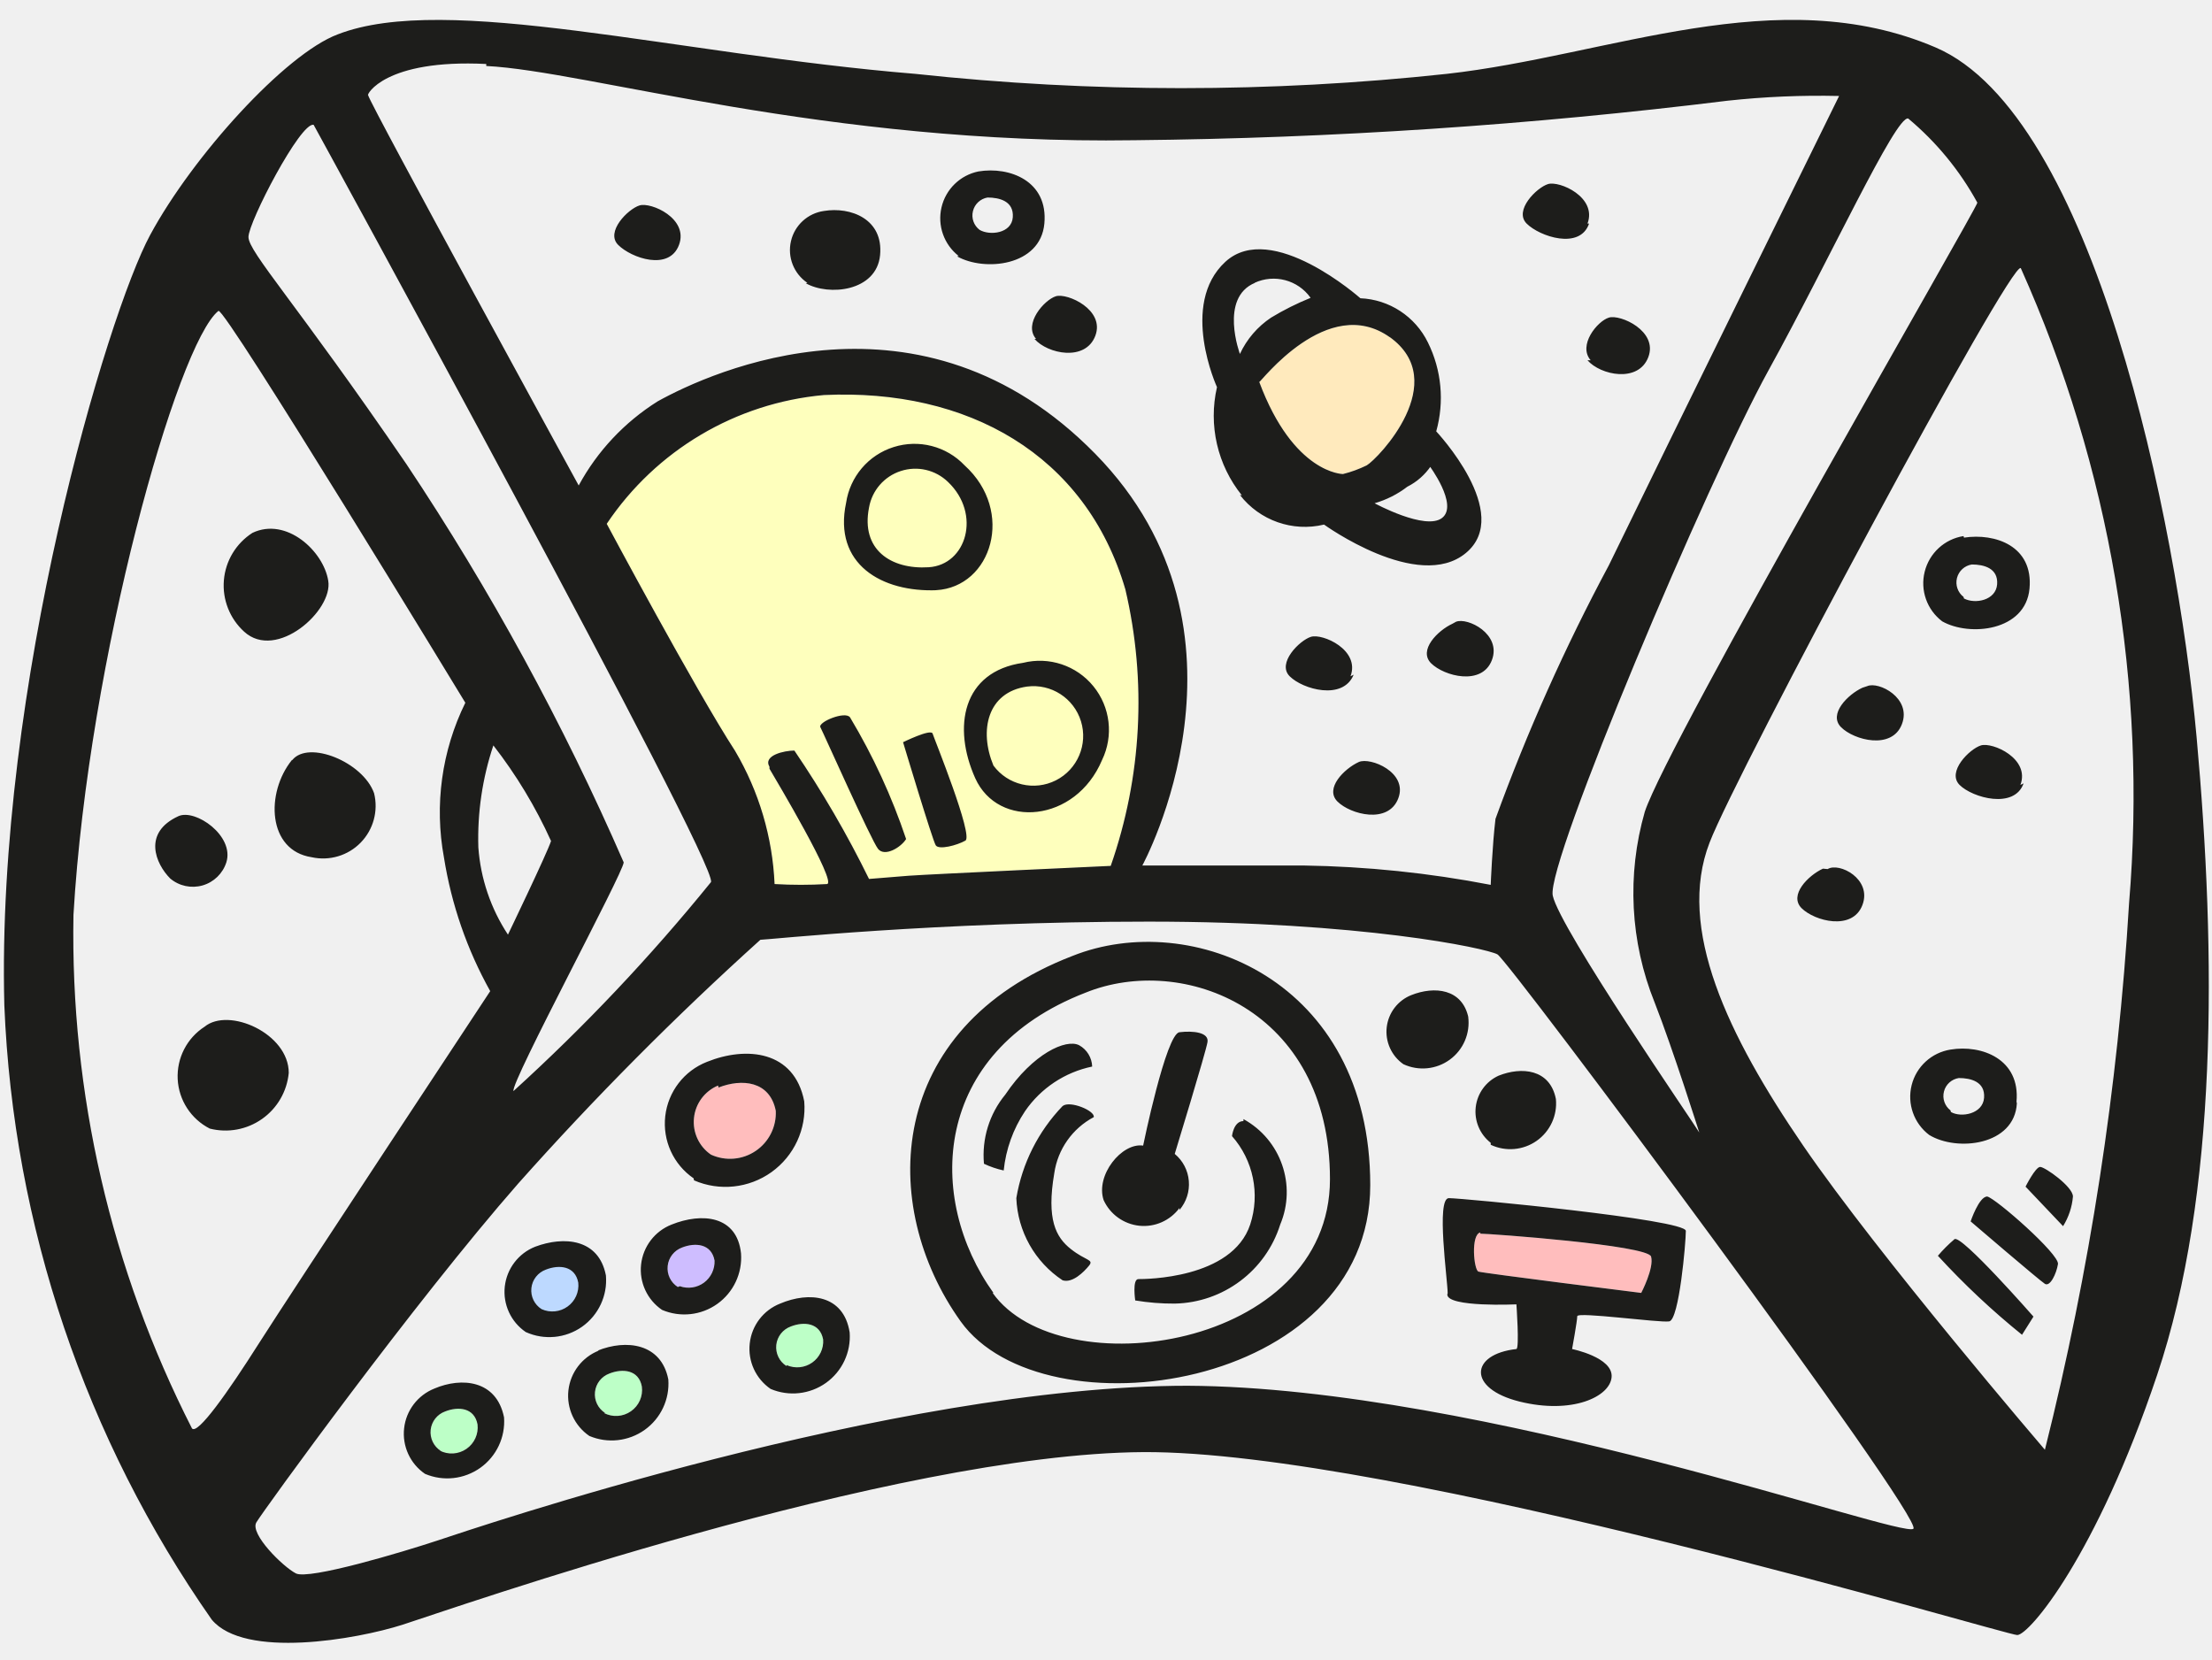
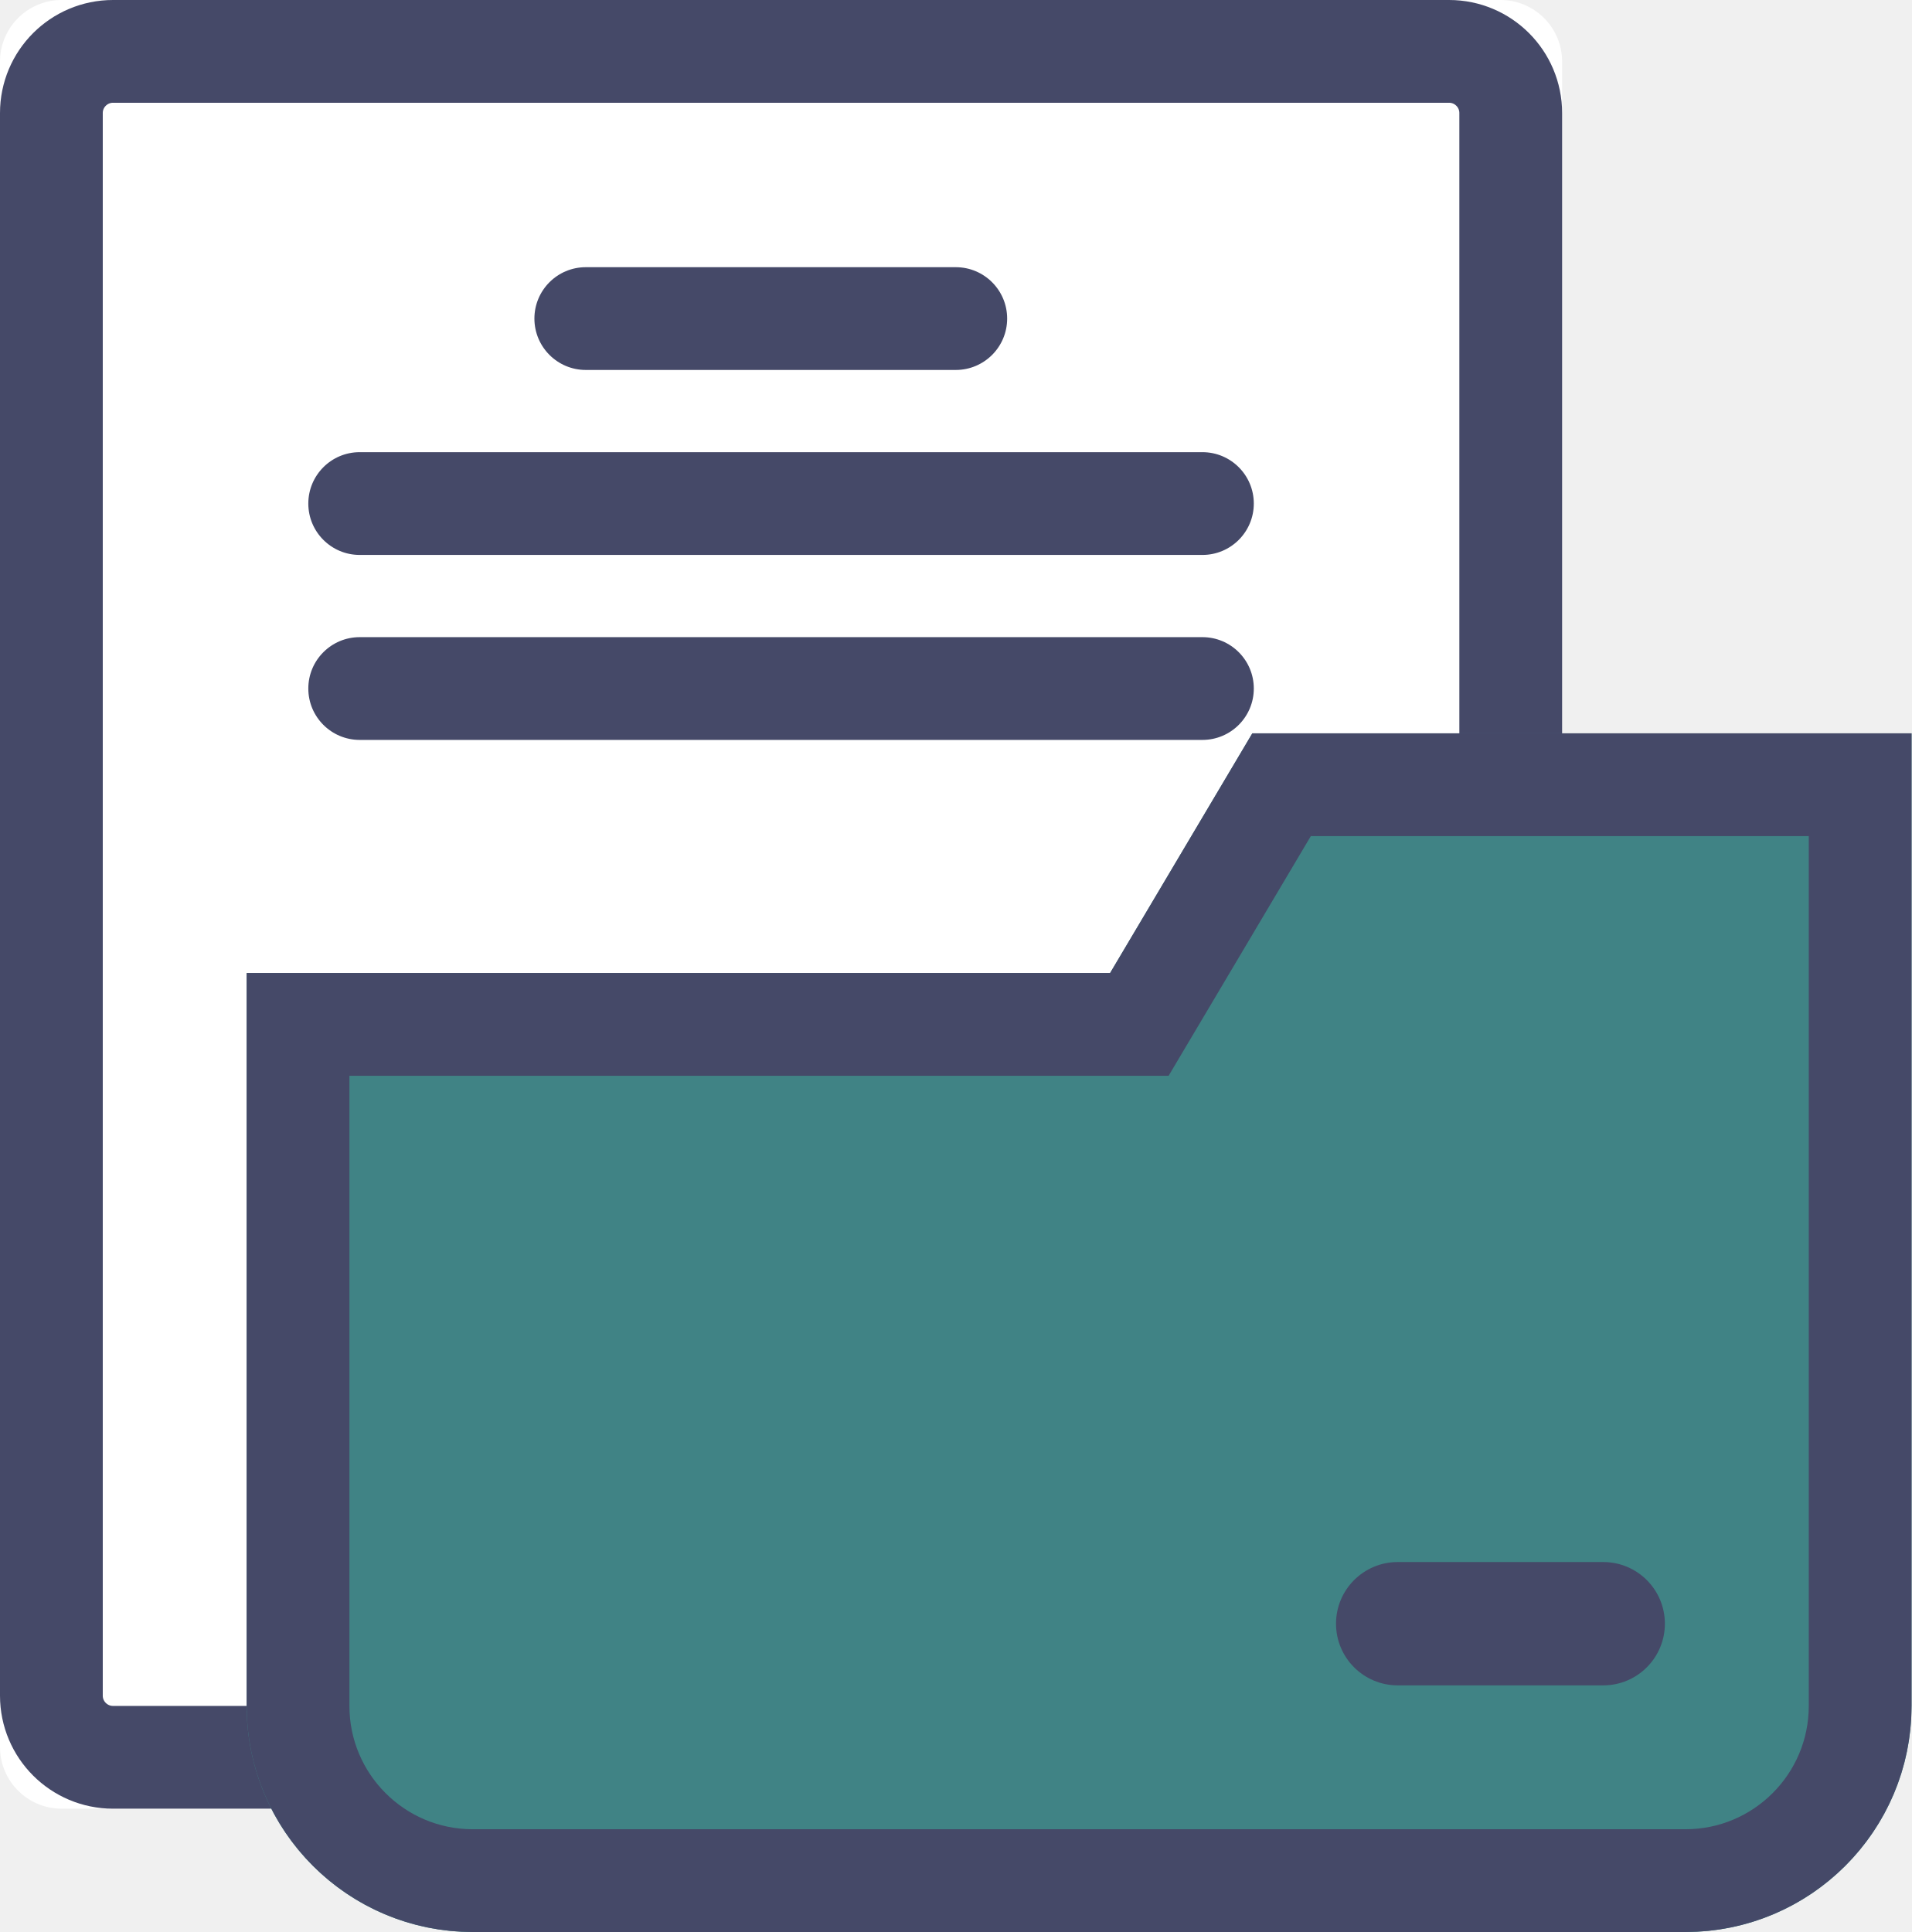
- <svg xmlns="http://www.w3.org/2000/svg" width="52px" height="39px" viewBox="0 0 52 39" version="1.1">
-   <defs />
-   <g id="Artboard-2" stroke="none" stroke-width="1" fill="none" fill-rule="evenodd" transform="translate(-70, -276)">
-     <g id="space-cockpit" transform="translate(70, 276)">
-       <path d="M10.363,34.106 C10.195,34 10.103,33.808 10.124,33.61 C10.146,33.413 10.278,33.245 10.465,33.178 C10.771,33.057 11.152,33.085 11.226,33.484 C11.252,33.709 11.151,33.93 10.965,34.058 C10.778,34.187 10.536,34.202 10.335,34.097 L10.363,34.106 Z M14.226,33.215 C14.058,33.109 13.965,32.916 13.987,32.719 C14.009,32.521 14.141,32.354 14.328,32.286 C14.634,32.166 15.015,32.194 15.089,32.593 C15.119,32.819 15.02,33.044 14.832,33.174 C14.645,33.305 14.4,33.321 14.198,33.215 L14.226,33.215 Z M18.488,32.11 C18.32,32.004 18.228,31.811 18.249,31.614 C18.271,31.416 18.403,31.249 18.59,31.181 C18.896,31.061 19.277,31.089 19.351,31.488 C19.366,31.701 19.268,31.906 19.094,32.029 C18.919,32.152 18.693,32.176 18.497,32.091 L18.488,32.11 Z" id="Shape" fill="#BDFFC7" fill-rule="nonzero" />
-       <path d="M15.934,30.253 C15.767,30.147 15.674,29.954 15.696,29.757 C15.717,29.559 15.85,29.392 16.036,29.324 C16.343,29.204 16.724,29.231 16.798,29.631 C16.806,29.834 16.713,30.029 16.55,30.15 C16.386,30.271 16.173,30.302 15.981,30.234 L15.934,30.253 Z" id="Path" fill="#CEBDFF" />
-       <path d="M14.244,29.984 C14.077,29.111 13.251,29.055 12.582,29.306 C12.189,29.461 11.914,29.821 11.867,30.242 C11.821,30.662 12.01,31.073 12.359,31.311 C12.791,31.507 13.294,31.46 13.682,31.187 C14.069,30.914 14.283,30.456 14.244,29.984 Z" id="Path" fill="#BDD9FF" />
-       <path d="M34.794,28.999 C35.026,28.999 38.74,29.269 38.814,29.538 C38.889,29.807 38.582,30.392 38.582,30.392 C38.582,30.392 34.868,29.928 34.756,29.891 C34.645,29.854 34.571,29.009 34.803,28.971 L34.794,28.999 Z" id="Path" fill="#FFBDBD" />
-       <path d="M16.891,25.564 C17.439,25.35 18.098,25.406 18.237,26.111 C18.255,26.486 18.076,26.844 17.765,27.054 C17.454,27.265 17.056,27.298 16.714,27.142 C16.433,26.95 16.279,26.619 16.314,26.28 C16.348,25.941 16.566,25.648 16.881,25.517 L16.891,25.564 Z" id="Path" fill="#FFBDBD" />
-       <path d="M18.089,18.07 C18.246,18.339 19.676,20.735 19.444,20.781 C19.033,20.805 18.621,20.805 18.209,20.781 C18.161,19.678 17.842,18.603 17.281,17.652 C16.352,16.222 14.263,12.313 14.263,12.313 C15.421,10.585 17.298,9.472 19.37,9.286 C22.741,9.128 25.526,10.679 26.455,13.854 C26.961,16.01 26.842,18.264 26.111,20.354 C26.111,20.354 21.859,20.549 21.357,20.586 L20.429,20.661 C19.916,19.614 19.329,18.606 18.674,17.643 C18.441,17.643 17.931,17.754 18.089,18.024 L18.089,18.07 Z" id="Path" fill="#FEFFBD" />
-       <path d="M32.667,7.921 C34.134,8.97 32.398,10.781 32.129,10.939 C31.951,11.026 31.764,11.095 31.571,11.143 C31.571,11.143 30.411,11.143 29.603,8.979 C29.621,9.007 31.209,6.881 32.676,7.93 L32.667,7.921 Z" id="Path" fill="#FFEABD" />
-       <path d="M51.638,17.327 C51.174,12.22 49.214,2.702 45.5,1.114 C41.786,-0.474 37.839,1.309 34.014,1.736 C29.859,2.184 25.669,2.184 21.515,1.736 C15.869,1.272 10.493,-0.186 7.939,0.808 C6.704,1.272 4.531,3.668 3.529,5.525 C2.526,7.382 -0.093,16.129 0.102,23.632 C0.313,28.812 2.005,33.823 4.977,38.071 C5.748,39 8.385,38.536 9.462,38.192 C10.539,37.849 20.995,34.171 26.873,34.134 C32.751,34.097 47.144,38.434 47.422,38.434 C47.701,38.434 49.279,36.576 50.709,32.324 C52.139,28.071 52.102,22.434 51.638,17.327 Z M44.859,2.786 C45.52,3.338 46.071,4.009 46.484,4.764 C46.484,4.884 39.214,17.42 38.666,19.082 C38.241,20.561 38.322,22.14 38.898,23.567 C39.325,24.654 39.947,26.622 39.947,26.622 C39.836,26.427 36.66,21.821 36.502,21.051 C36.344,20.28 40.142,11.301 41.572,8.71 C43.002,6.119 44.571,2.702 44.859,2.786 Z M11.431,1.551 C13.826,1.671 19.398,3.408 26.678,3.296 C31.334,3.249 35.985,2.939 40.606,2.368 C41.479,2.273 42.357,2.236 43.234,2.256 C43.234,2.256 39.214,10.419 37.821,13.288 C36.792,15.209 35.901,17.201 35.156,19.249 C35.081,19.871 35.044,20.8 35.044,20.8 C33.593,20.519 32.121,20.367 30.643,20.345 C28.442,20.345 26.854,20.345 26.854,20.345 C26.854,20.345 29.854,14.857 25.749,10.669 C21.645,6.481 16.714,8.738 15.461,9.434 C14.682,9.923 14.042,10.604 13.604,11.412 C13.604,11.412 8.691,2.433 8.654,2.238 C8.608,2.238 9.035,1.384 11.431,1.504 L11.431,1.551 Z M18.089,18.07 C18.246,18.339 19.676,20.735 19.444,20.781 C19.033,20.805 18.621,20.805 18.209,20.781 C18.161,19.678 17.842,18.603 17.281,17.652 C16.352,16.222 14.263,12.313 14.263,12.313 C15.421,10.585 17.298,9.472 19.37,9.286 C22.741,9.128 25.526,10.679 26.455,13.854 C26.961,16.01 26.842,18.264 26.111,20.354 C26.111,20.354 21.859,20.549 21.357,20.586 L20.429,20.661 C19.916,19.614 19.329,18.606 18.674,17.643 C18.441,17.643 17.931,17.754 18.089,18.024 L18.089,18.07 Z M7.373,2.934 C7.373,2.934 16.891,20.308 16.714,20.735 C15.293,22.488 13.741,24.13 12.071,25.647 C11.997,25.452 14.662,20.503 14.662,20.271 C13.24,17.006 11.531,13.874 9.555,10.911 C6.964,7.122 5.841,5.924 5.841,5.571 C5.841,5.219 7.066,2.86 7.373,2.934 Z M11.941,21.97 C11.537,21.357 11.297,20.65 11.245,19.918 C11.22,19.105 11.34,18.294 11.598,17.522 C12.137,18.215 12.592,18.969 12.954,19.769 C12.87,20.039 11.941,21.97 11.941,21.97 Z M4.513,33.577 C2.609,29.842 1.652,25.697 1.727,21.506 C2.08,15.47 4.169,8.079 5.135,7.308 C5.274,7.196 10.939,16.519 10.939,16.519 C10.384,17.647 10.208,18.924 10.437,20.159 C10.612,21.261 10.98,22.324 11.524,23.298 C11.524,23.298 6.834,30.401 6.091,31.571 C5.349,32.741 4.643,33.735 4.513,33.577 Z M27.922,32.574 C20.995,32.574 11.096,35.945 10.279,36.214 C9.462,36.484 7.261,37.143 6.955,36.985 C6.649,36.827 5.869,36.056 6.026,35.787 C6.184,35.518 9.741,30.606 12.183,27.82 C13.974,25.807 15.874,23.895 17.875,22.091 C18.033,22.091 22.016,21.664 27.003,21.664 C31.989,21.664 34.933,22.286 35.202,22.434 C35.471,22.583 45.249,35.704 44.98,35.936 C44.711,36.168 34.84,32.611 27.913,32.574 L27.922,32.574 Z M50.05,21.236 C49.79,25.569 49.128,29.868 48.072,34.079 C48.072,34.079 44.163,29.519 42.389,26.929 C40.616,24.338 39.409,21.821 40.189,19.806 C40.811,18.181 47.311,6.036 47.506,6.305 C49.604,10.987 50.479,16.124 50.05,21.236 Z M7.716,13.65 C7.605,12.954 6.732,12.146 5.934,12.526 C5.549,12.773 5.301,13.184 5.263,13.639 C5.225,14.094 5.401,14.541 5.739,14.848 C6.5,15.544 7.837,14.346 7.716,13.65 Z M6.862,17.866 C6.24,18.636 6.286,19.992 7.326,20.15 C7.744,20.243 8.181,20.113 8.479,19.807 C8.778,19.5 8.897,19.061 8.794,18.646 C8.534,17.912 7.252,17.392 6.871,17.866 L6.862,17.866 Z M6.788,25.22 C6.788,24.291 5.376,23.669 4.81,24.134 C4.394,24.402 4.153,24.872 4.177,25.366 C4.202,25.861 4.49,26.304 4.931,26.529 C5.354,26.637 5.804,26.554 6.161,26.302 C6.518,26.051 6.747,25.655 6.788,25.22 Z M5.321,20.271 C5.516,19.649 4.596,19.008 4.197,19.184 C3.343,19.574 3.659,20.308 4.002,20.651 C4.213,20.829 4.498,20.889 4.763,20.813 C5.028,20.736 5.237,20.533 5.321,20.271 Z M15.962,5.757 C16.194,5.135 15.303,4.745 15.034,4.829 C14.764,4.912 14.226,5.451 14.532,5.757 C14.839,6.064 15.73,6.379 15.962,5.757 Z M24.319,7.967 C24.626,8.32 25.517,8.506 25.749,7.893 C25.981,7.28 25.09,6.881 24.821,6.964 C24.551,7.048 24.05,7.614 24.356,7.967 L24.319,7.967 Z M37.319,5.256 C37.551,4.634 36.66,4.244 36.391,4.327 C36.121,4.411 35.583,4.949 35.889,5.256 C36.196,5.562 37.143,5.878 37.356,5.256 L37.319,5.256 Z M37.319,8.469 C37.626,8.821 38.517,9.007 38.749,8.394 C38.981,7.781 38.09,7.382 37.821,7.466 C37.551,7.549 37.087,8.116 37.394,8.469 L37.319,8.469 Z M31.748,15.897 C31.98,15.275 31.089,14.885 30.819,14.969 C30.55,15.052 30.011,15.591 30.318,15.897 C30.624,16.204 31.571,16.473 31.822,15.86 L31.748,15.897 Z M34.144,14.662 C33.8,14.82 33.336,15.284 33.642,15.591 C33.949,15.897 34.84,16.129 35.072,15.516 C35.304,14.904 34.496,14.504 34.227,14.616 L34.144,14.662 Z M47.496,18.451 C47.729,17.829 46.837,17.439 46.568,17.522 C46.299,17.606 45.76,18.144 46.066,18.451 C46.373,18.757 47.357,19.026 47.571,18.414 L47.496,18.451 Z M43.782,16.166 C43.439,16.324 42.974,16.789 43.281,17.095 C43.587,17.401 44.479,17.634 44.711,17.021 C44.943,16.408 44.163,16.009 43.894,16.129 L43.782,16.166 Z M42.854,20.419 C42.51,20.577 42.046,21.041 42.352,21.348 C42.659,21.654 43.55,21.886 43.782,21.274 C44.014,20.661 43.234,20.261 42.965,20.429 L42.854,20.419 Z M31.943,17.912 C31.599,18.07 31.135,18.534 31.441,18.841 C31.748,19.147 32.639,19.379 32.871,18.766 C33.104,18.154 32.212,17.791 31.943,17.912 Z M18.943,6.658 C19.481,6.964 20.605,6.853 20.689,5.999 C20.772,5.144 19.992,4.856 19.37,4.959 C18.989,5.012 18.68,5.295 18.594,5.669 C18.507,6.044 18.661,6.434 18.98,6.649 L18.943,6.658 Z M22.499,6.026 C23.14,6.389 24.459,6.259 24.551,5.256 C24.644,4.253 23.734,3.909 23.001,4.03 C22.571,4.118 22.232,4.448 22.133,4.875 C22.033,5.302 22.191,5.748 22.536,6.017 L22.499,6.026 Z M23.214,4.643 C23.493,4.643 23.836,4.726 23.809,5.107 C23.781,5.488 23.27,5.544 23.029,5.404 C22.893,5.301 22.831,5.128 22.872,4.963 C22.912,4.797 23.047,4.672 23.214,4.643 Z M46.159,12.601 C45.714,12.671 45.355,13.001 45.246,13.438 C45.136,13.875 45.299,14.335 45.658,14.606 C46.299,14.969 47.617,14.839 47.71,13.836 C47.803,12.833 46.902,12.526 46.169,12.638 L46.159,12.601 Z M46.159,14.031 C46.023,13.927 45.963,13.751 46.005,13.586 C46.048,13.42 46.185,13.295 46.354,13.269 C46.633,13.269 46.976,13.353 46.949,13.734 C46.921,14.114 46.429,14.207 46.169,14.068 L46.159,14.031 Z M47.404,25.898 C47.496,24.895 46.586,24.551 45.853,24.672 C45.408,24.743 45.048,25.072 44.939,25.509 C44.83,25.946 44.992,26.406 45.351,26.678 C46.001,27.077 47.357,26.929 47.413,25.935 L47.404,25.898 Z M45.853,26.102 C45.717,25.998 45.656,25.823 45.699,25.657 C45.741,25.491 45.879,25.367 46.048,25.341 C46.326,25.341 46.67,25.424 46.642,25.805 C46.614,26.186 46.104,26.279 45.862,26.139 L45.853,26.102 Z M21.301,19.723 C20.966,18.725 20.524,17.766 19.983,16.863 C19.871,16.705 19.221,16.974 19.286,17.095 C19.351,17.216 20.484,19.76 20.642,19.955 C20.8,20.15 21.181,19.918 21.301,19.723 Z M21.227,17.439 C21.227,17.439 21.924,19.76 21.998,19.871 C22.072,19.983 22.499,19.871 22.694,19.76 C22.889,19.649 21.961,17.364 21.924,17.244 C21.886,17.123 21.227,17.448 21.227,17.448 L21.227,17.439 Z M22.926,18.293 C23.465,19.491 25.285,19.342 25.907,17.866 C26.182,17.298 26.103,16.622 25.705,16.133 C25.307,15.643 24.662,15.428 24.05,15.581 C22.62,15.786 22.388,17.095 22.926,18.293 Z M24.143,16.139 C24.708,16.065 25.244,16.41 25.412,16.955 C25.579,17.499 25.33,18.086 24.822,18.343 C24.313,18.6 23.693,18.454 23.354,17.996 C23.01,17.169 23.214,16.269 24.143,16.139 Z M22.007,13.873 C23.316,13.799 23.864,12.016 22.676,10.939 C22.248,10.488 21.6,10.321 21.007,10.509 C20.414,10.696 19.981,11.206 19.89,11.821 C19.584,13.26 20.726,13.929 22.035,13.873 L22.007,13.873 Z M20.429,11.932 C20.499,11.529 20.786,11.198 21.176,11.072 C21.565,10.945 21.992,11.044 22.286,11.329 C23.075,12.081 22.722,13.279 21.831,13.334 C20.939,13.39 20.234,12.916 20.429,11.932 Z M29.148,11.635 C29.613,12.236 30.387,12.509 31.126,12.331 C31.126,12.331 33.336,13.929 34.459,13 C35.583,12.071 33.763,10.14 33.763,10.14 C33.958,9.443 33.889,8.699 33.568,8.051 C33.269,7.439 32.66,7.04 31.98,7.011 C31.98,7.011 29.891,5.154 28.804,6.156 C27.718,7.159 28.609,9.1 28.609,9.1 C28.403,9.993 28.619,10.931 29.194,11.644 L29.148,11.635 Z M33.596,10.939 C33.596,10.939 34.292,11.867 33.902,12.174 C33.512,12.48 32.314,11.83 32.314,11.83 C32.593,11.749 32.855,11.617 33.085,11.44 C33.31,11.327 33.502,11.157 33.642,10.948 L33.596,10.939 Z M32.667,7.921 C34.134,8.97 32.398,10.781 32.129,10.939 C31.951,11.026 31.764,11.095 31.571,11.143 C31.571,11.143 30.411,11.143 29.603,8.979 C29.621,9.007 31.209,6.881 32.676,7.93 L32.667,7.921 Z M29.491,6.649 C29.959,6.433 30.513,6.582 30.81,7.001 C30.489,7.131 30.178,7.286 29.881,7.466 C29.563,7.678 29.309,7.973 29.148,8.32 C29.148,8.32 28.656,7.001 29.501,6.649 L29.491,6.649 Z M45.946,29.129 C45.805,29.249 45.675,29.379 45.556,29.519 C46.168,30.187 46.829,30.807 47.534,31.376 L47.803,30.949 C47.803,30.949 46.104,29.009 45.946,29.129 Z M46.716,28.126 C46.521,28.126 46.326,28.711 46.326,28.711 C46.326,28.711 47.951,30.104 48.072,30.179 C48.193,30.253 48.341,29.946 48.379,29.714 C48.416,29.482 46.911,28.164 46.716,28.126 Z M48.499,28.823 C48.63,28.612 48.71,28.374 48.731,28.126 C48.731,27.894 48.072,27.43 47.961,27.43 C47.849,27.43 47.617,27.894 47.617,27.894 L48.499,28.823 Z M25.211,22.471 C20.8,24.171 20.642,28.349 22.583,31.061 C24.524,33.772 32.212,32.686 32.212,27.857 C32.212,23.029 27.996,21.357 25.211,22.471 Z M23.354,30.392 C21.766,28.173 21.896,24.737 25.517,23.335 C27.801,22.406 31.265,23.716 31.265,27.718 C31.265,31.72 24.923,32.621 23.335,30.392 L23.354,30.392 Z M25.675,25.071 C25.668,24.862 25.552,24.671 25.369,24.57 C25.062,24.412 24.282,24.765 23.632,25.731 C23.258,26.185 23.078,26.769 23.131,27.356 C23.279,27.426 23.435,27.479 23.595,27.514 C23.646,27.015 23.818,26.537 24.096,26.121 C24.467,25.58 25.033,25.204 25.675,25.071 Z M24.979,26 C24.407,26.595 24.028,27.349 23.892,28.164 C23.923,28.945 24.327,29.663 24.979,30.095 C25.211,30.169 25.48,29.9 25.601,29.751 C25.721,29.603 25.526,29.64 25.174,29.361 C24.821,29.083 24.598,28.665 24.784,27.579 C24.865,27.016 25.21,26.526 25.712,26.26 C25.749,26.111 25.146,25.861 24.979,26 Z M29.231,26.353 C28.999,26.353 28.962,26.706 28.962,26.706 C29.464,27.274 29.626,28.066 29.389,28.786 C28.962,30.067 26.91,30.067 26.761,30.067 C26.613,30.067 26.687,30.569 26.687,30.569 C26.994,30.62 27.305,30.645 27.616,30.643 C28.755,30.62 29.753,29.873 30.095,28.786 C30.485,27.86 30.112,26.789 29.231,26.306 L29.231,26.353 Z M27.727,28.442 C27.889,28.253 27.968,28.007 27.947,27.76 C27.927,27.512 27.807,27.283 27.616,27.124 C27.616,27.124 28.349,24.728 28.386,24.496 C28.424,24.264 28.043,24.226 27.727,24.264 C27.411,24.301 26.873,26.929 26.873,26.929 C26.371,26.854 25.749,27.625 25.944,28.21 C26.097,28.545 26.416,28.774 26.783,28.813 C27.149,28.851 27.508,28.692 27.727,28.396 L27.727,28.442 Z M16.315,27.746 C16.914,28.006 17.606,27.932 18.137,27.552 C18.668,27.171 18.96,26.54 18.906,25.889 C18.674,24.691 17.541,24.589 16.621,24.96 C16.083,25.17 15.705,25.661 15.639,26.235 C15.573,26.809 15.829,27.372 16.306,27.699 L16.315,27.746 Z M16.891,25.564 C17.439,25.35 18.098,25.406 18.237,26.111 C18.255,26.486 18.076,26.844 17.765,27.054 C17.454,27.265 17.056,27.298 16.714,27.142 C16.433,26.95 16.279,26.619 16.314,26.28 C16.348,25.941 16.566,25.648 16.881,25.517 L16.891,25.564 Z M35.044,26.91 C35.395,27.075 35.807,27.04 36.124,26.817 C36.441,26.594 36.614,26.218 36.576,25.833 C36.437,25.127 35.769,25.071 35.23,25.285 C34.934,25.419 34.73,25.699 34.692,26.022 C34.654,26.345 34.788,26.664 35.044,26.864 L35.044,26.91 Z M34.524,23.939 C34.385,23.233 33.716,23.177 33.178,23.391 C32.86,23.517 32.638,23.808 32.599,24.148 C32.561,24.487 32.711,24.821 32.992,25.016 C33.348,25.181 33.766,25.14 34.083,24.908 C34.4,24.677 34.565,24.291 34.515,23.901 L34.524,23.939 Z M14.244,29.984 C14.077,29.111 13.251,29.055 12.582,29.306 C12.189,29.461 11.914,29.821 11.867,30.242 C11.821,30.662 12.01,31.073 12.359,31.311 C12.791,31.507 13.294,31.46 13.682,31.187 C14.069,30.914 14.283,30.456 14.244,29.984 Z M12.731,30.773 C12.563,30.667 12.47,30.474 12.492,30.277 C12.514,30.079 12.646,29.912 12.833,29.844 C13.139,29.724 13.52,29.751 13.594,30.151 C13.617,30.369 13.522,30.584 13.343,30.712 C13.165,30.841 12.931,30.864 12.731,30.773 Z M15.786,28.786 C15.393,28.941 15.118,29.301 15.071,29.722 C15.024,30.142 15.214,30.553 15.563,30.791 C15.992,30.974 16.485,30.92 16.864,30.649 C17.243,30.378 17.454,29.929 17.42,29.464 C17.327,28.572 16.501,28.498 15.786,28.786 Z M15.934,30.253 C15.767,30.147 15.674,29.954 15.696,29.757 C15.717,29.559 15.85,29.392 16.036,29.324 C16.343,29.204 16.724,29.231 16.798,29.631 C16.806,29.834 16.713,30.029 16.55,30.15 C16.386,30.271 16.173,30.302 15.981,30.234 L15.934,30.253 Z M10.214,32.639 C9.821,32.795 9.546,33.155 9.5,33.575 C9.453,33.995 9.642,34.407 9.991,34.645 C10.42,34.828 10.913,34.773 11.293,34.502 C11.672,34.231 11.883,33.782 11.849,33.317 C11.672,32.435 10.846,32.37 10.214,32.639 Z M10.363,34.106 C10.195,34 10.103,33.808 10.124,33.61 C10.146,33.413 10.278,33.245 10.465,33.178 C10.771,33.057 11.152,33.085 11.226,33.484 C11.252,33.709 11.151,33.93 10.965,34.058 C10.778,34.187 10.536,34.202 10.335,34.097 L10.363,34.106 Z M14.077,31.748 C13.684,31.903 13.409,32.263 13.362,32.684 C13.316,33.104 13.505,33.515 13.854,33.754 C14.283,33.936 14.776,33.882 15.156,33.611 C15.535,33.34 15.745,32.891 15.711,32.426 C15.544,31.571 14.718,31.479 14.049,31.748 L14.077,31.748 Z M14.226,33.215 C14.058,33.109 13.965,32.916 13.987,32.719 C14.009,32.521 14.141,32.354 14.328,32.286 C14.634,32.166 15.015,32.194 15.089,32.593 C15.119,32.819 15.02,33.044 14.832,33.174 C14.645,33.305 14.4,33.321 14.198,33.215 L14.226,33.215 Z M18.339,30.643 C17.946,30.798 17.671,31.158 17.625,31.579 C17.578,31.999 17.767,32.41 18.116,32.649 C18.545,32.831 19.038,32.777 19.418,32.506 C19.797,32.235 20.008,31.786 19.974,31.321 C19.834,30.429 19.017,30.355 18.339,30.643 Z M18.488,32.11 C18.32,32.004 18.228,31.811 18.249,31.614 C18.271,31.416 18.403,31.249 18.59,31.181 C18.896,31.061 19.277,31.089 19.351,31.488 C19.366,31.701 19.268,31.906 19.094,32.029 C18.919,32.152 18.693,32.176 18.497,32.091 L18.488,32.11 Z M34.023,30.429 C34.023,30.736 35.648,30.661 35.648,30.661 C35.648,30.661 35.722,31.692 35.648,31.711 C34.561,31.831 34.487,32.639 35.722,32.946 C36.957,33.252 37.849,32.834 37.886,32.37 C37.923,31.906 36.957,31.711 36.957,31.711 C36.957,31.711 37.078,31.051 37.078,30.94 C37.078,30.829 39.009,31.098 39.241,31.061 C39.474,31.024 39.631,29.204 39.631,28.934 C39.631,28.665 34.366,28.164 34.06,28.164 C33.754,28.164 34.032,30.095 34.032,30.401 L34.023,30.429 Z M34.794,28.999 C35.026,28.999 38.74,29.269 38.814,29.538 C38.889,29.807 38.582,30.392 38.582,30.392 C38.582,30.392 34.868,29.928 34.756,29.891 C34.645,29.854 34.571,29.009 34.803,28.971 L34.794,28.999 Z" id="Shape" fill="#1D1D1B" fill-rule="nonzero" />
+ <svg xmlns="http://www.w3.org/2000/svg" xmlns:xlink="http://www.w3.org/1999/xlink" width="93px" height="94px" viewBox="0 0 93 94" version="1.1">
+   <defs>
+     <rect id="path-1" x="0" y="0" width="76" height="88" rx="3" />
+     <path d="M93,35.68 L93,83 C93,89.075 88.075,94 82,94 L23,94 C16.925,94 12,89.075 12,83 L12,47.341 L54.009,47.341 L60.928,35.68 L93,35.68 Z" id="path-2" />
+   </defs>
+   <g id="Page-1" stroke="none" stroke-width="1" fill="none" fill-rule="evenodd">
+     <g id="contribute">
+       <g id="Group-9">
+         <g id="Rectangle-30">
+           <use fill="#FFFFFF" fill-rule="evenodd" xlink:href="#path-1" />
+           <rect stroke="#454968" stroke-width="5" x="2.5" y="2.5" width="71" height="83" rx="3" />
+         </g>
+         <rect id="Rectangle-29" fill="#454968" x="26" y="13" width="23" height="5" rx="2.5" />
+         <rect id="Rectangle-29" fill="#454968" x="15" y="22" width="46" height="5" rx="2.5" />
+         <rect id="Rectangle-29" fill="#454968" x="15" y="31" width="46" height="5" rx="2.5" />
+       </g>
+       <g id="Rectangle-28">
+         <use fill="#408385" fill-rule="evenodd" xlink:href="#path-2" />
+         <path stroke="#454968" stroke-width="5" d="M90.5,38.18 L62.351,38.18 L55.432,49.841 L14.5,49.841 L14.5,83 C14.5,87.694 18.306,91.5 23,91.5 L82,91.5 C86.694,91.5 90.5,87.694 90.5,83 L90.5,38.18 Z" />
+       </g>
+       <rect id="Rectangle-29" fill="#454968" x="65" y="76" width="16" height="6" rx="3" />
    </g>
  </g>
</svg>
